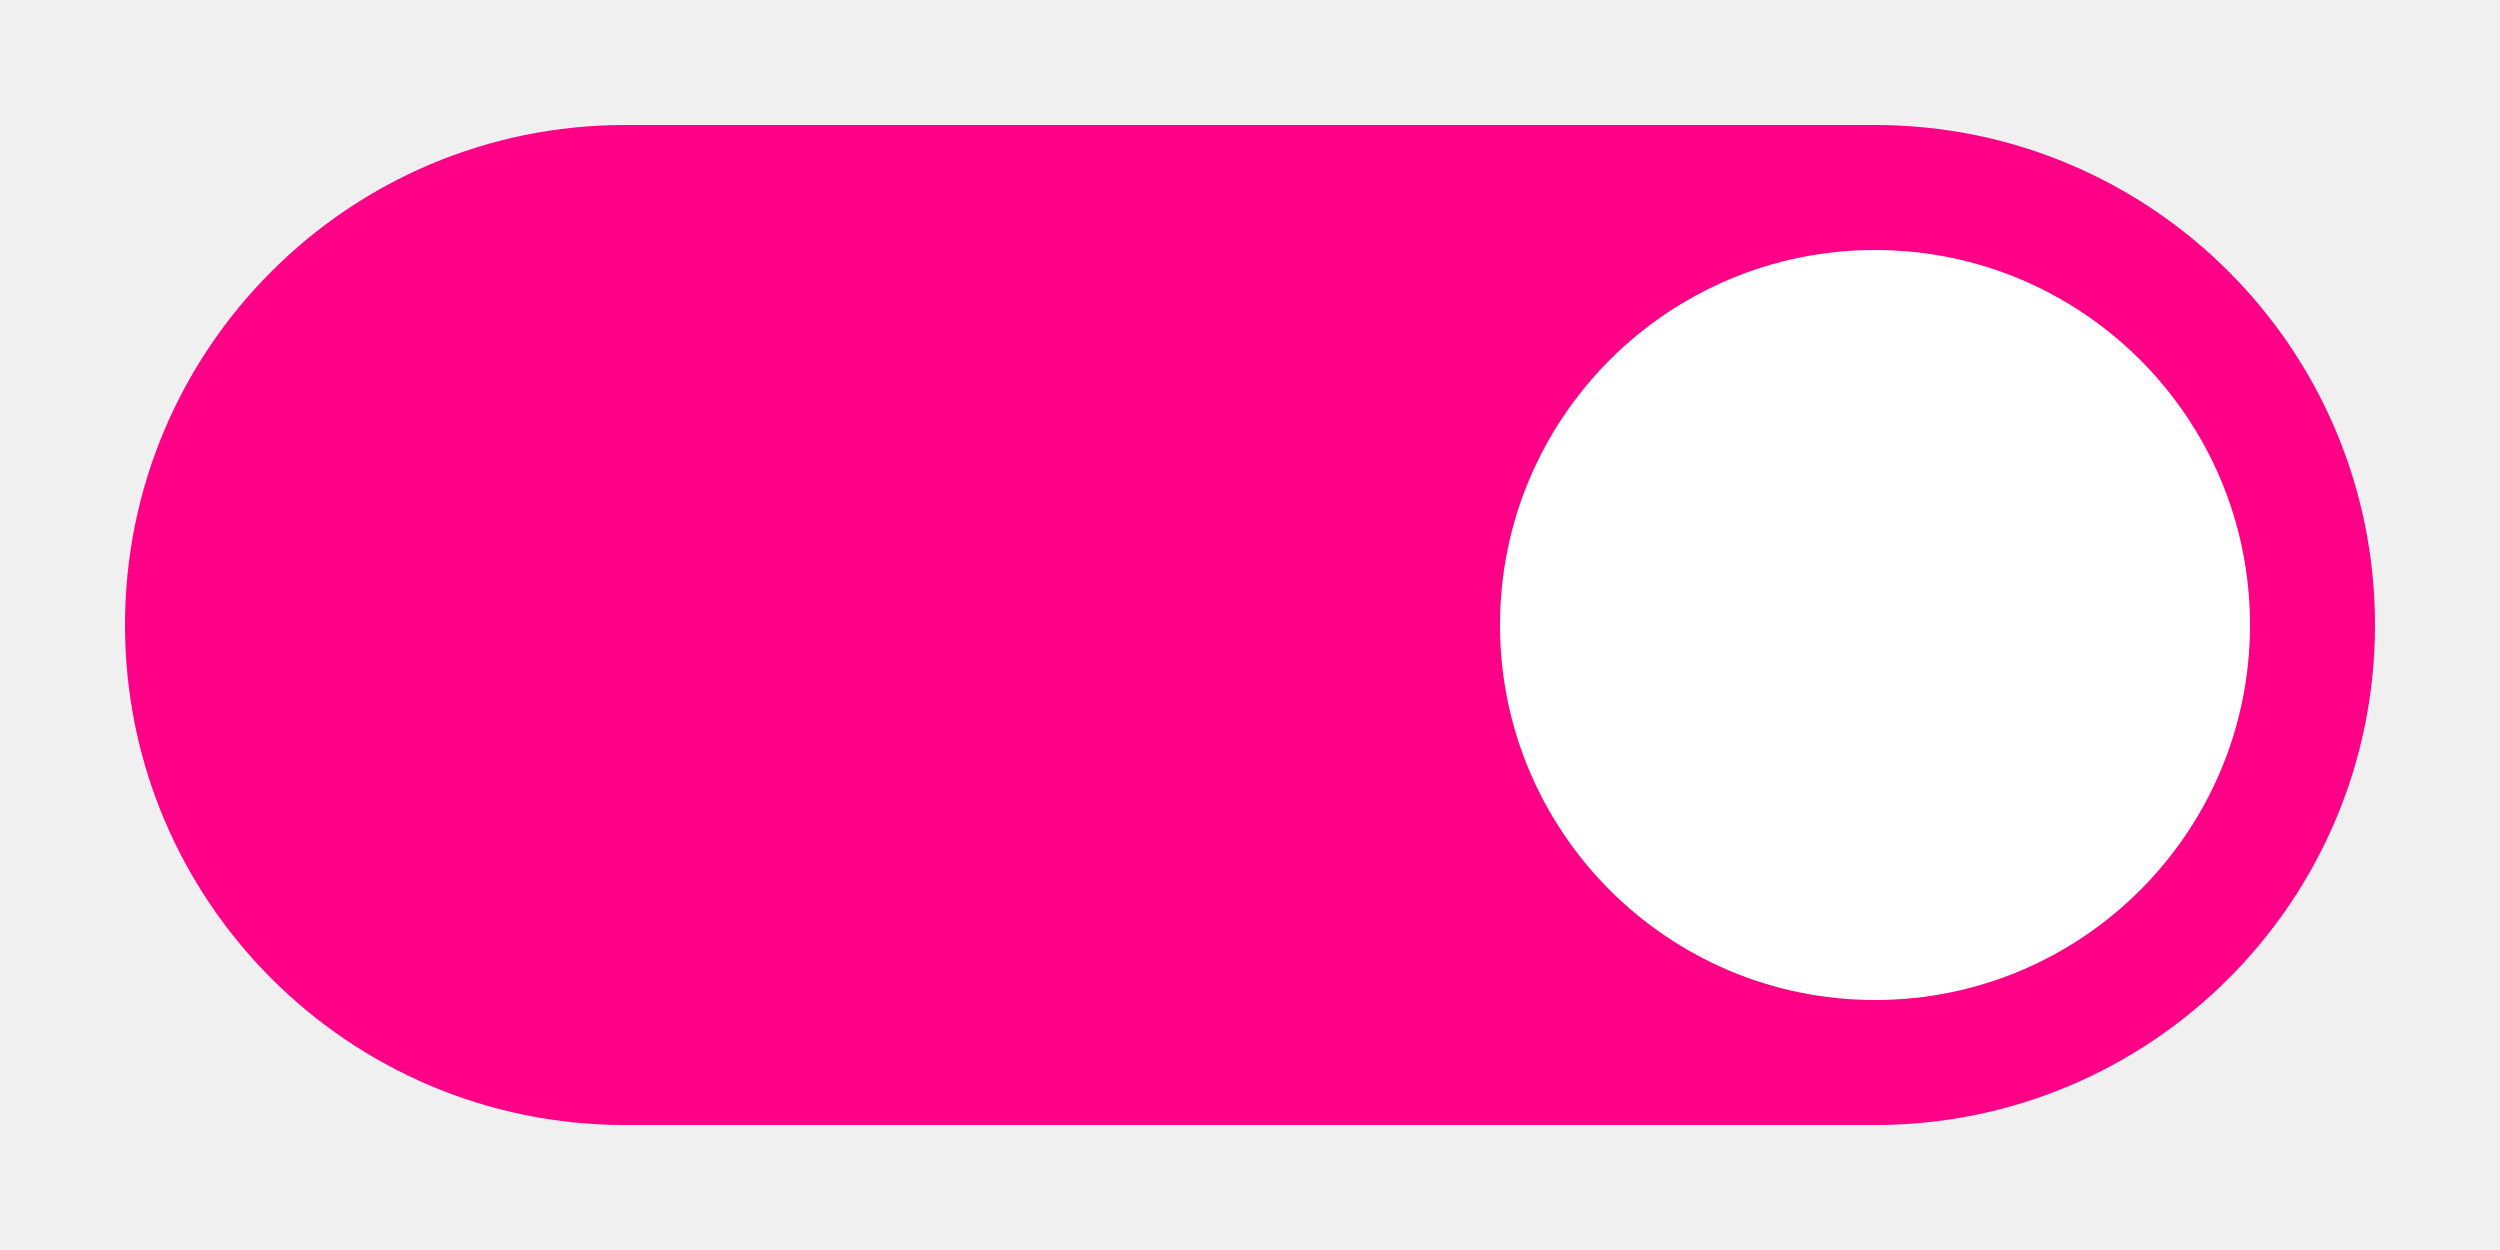
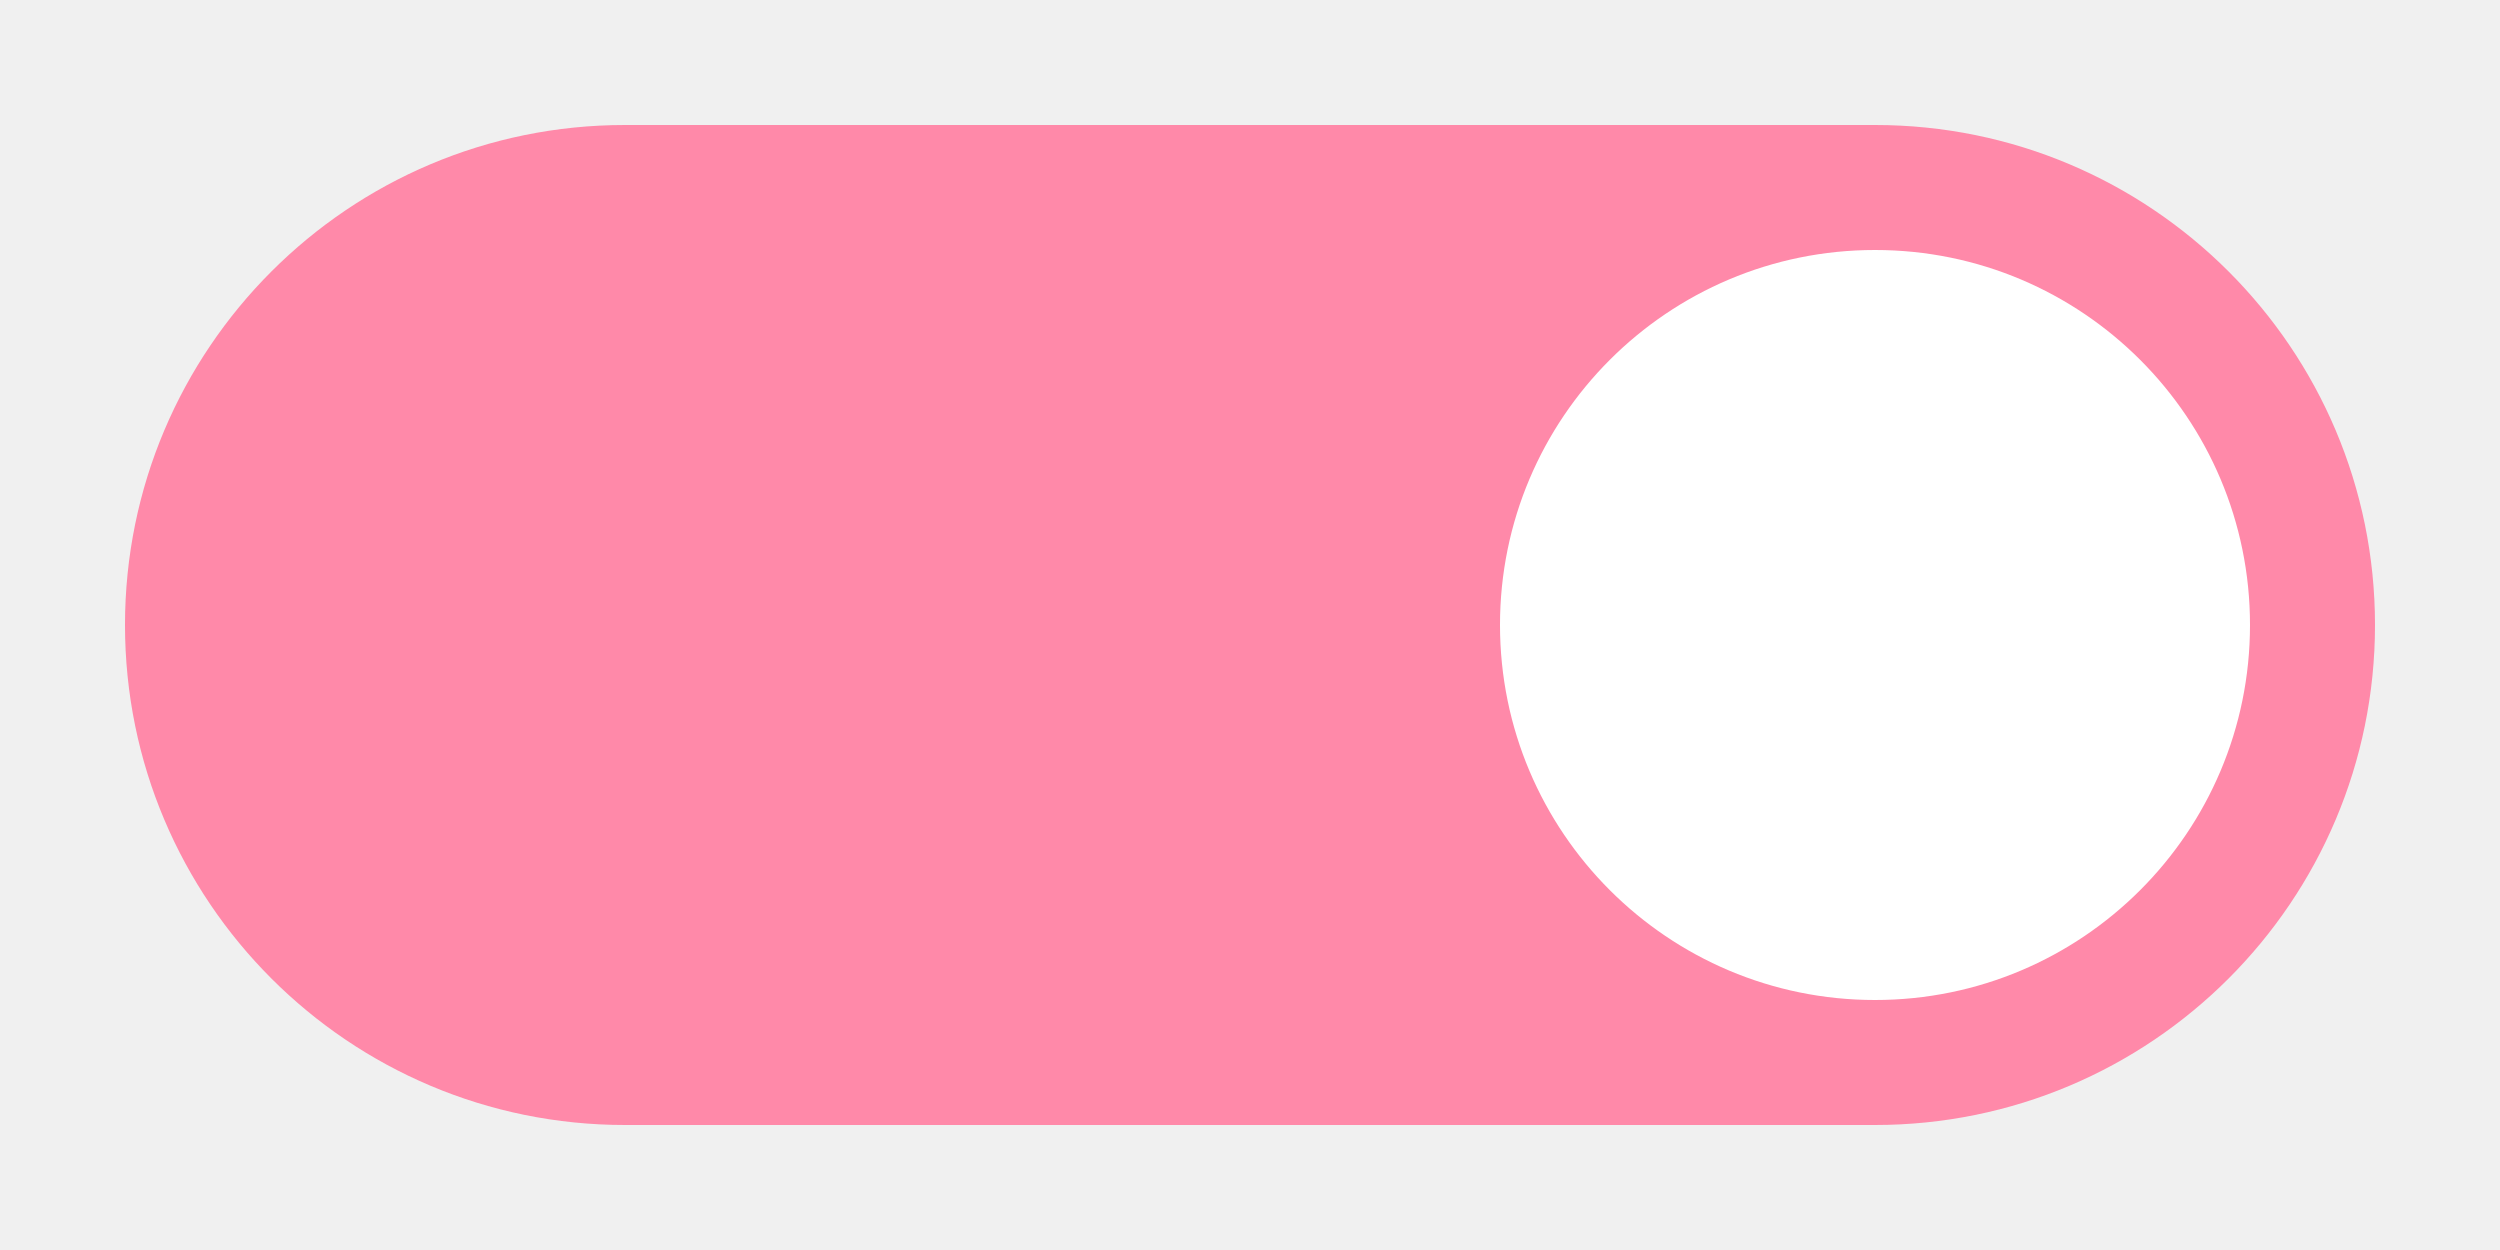
<svg xmlns="http://www.w3.org/2000/svg" width="40" height="20" version="1.1" viewBox="0 0 40 20">
-   <rect x="2" y="2" width="36" height="16" ry="8" fill="#FF0087" />
+   <rect x="2" y="2" width="36" height="16" ry="8" fill="#FF89A9" />
  <circle cx="30" cy="10" r="6" fill="#fff" />
</svg>
